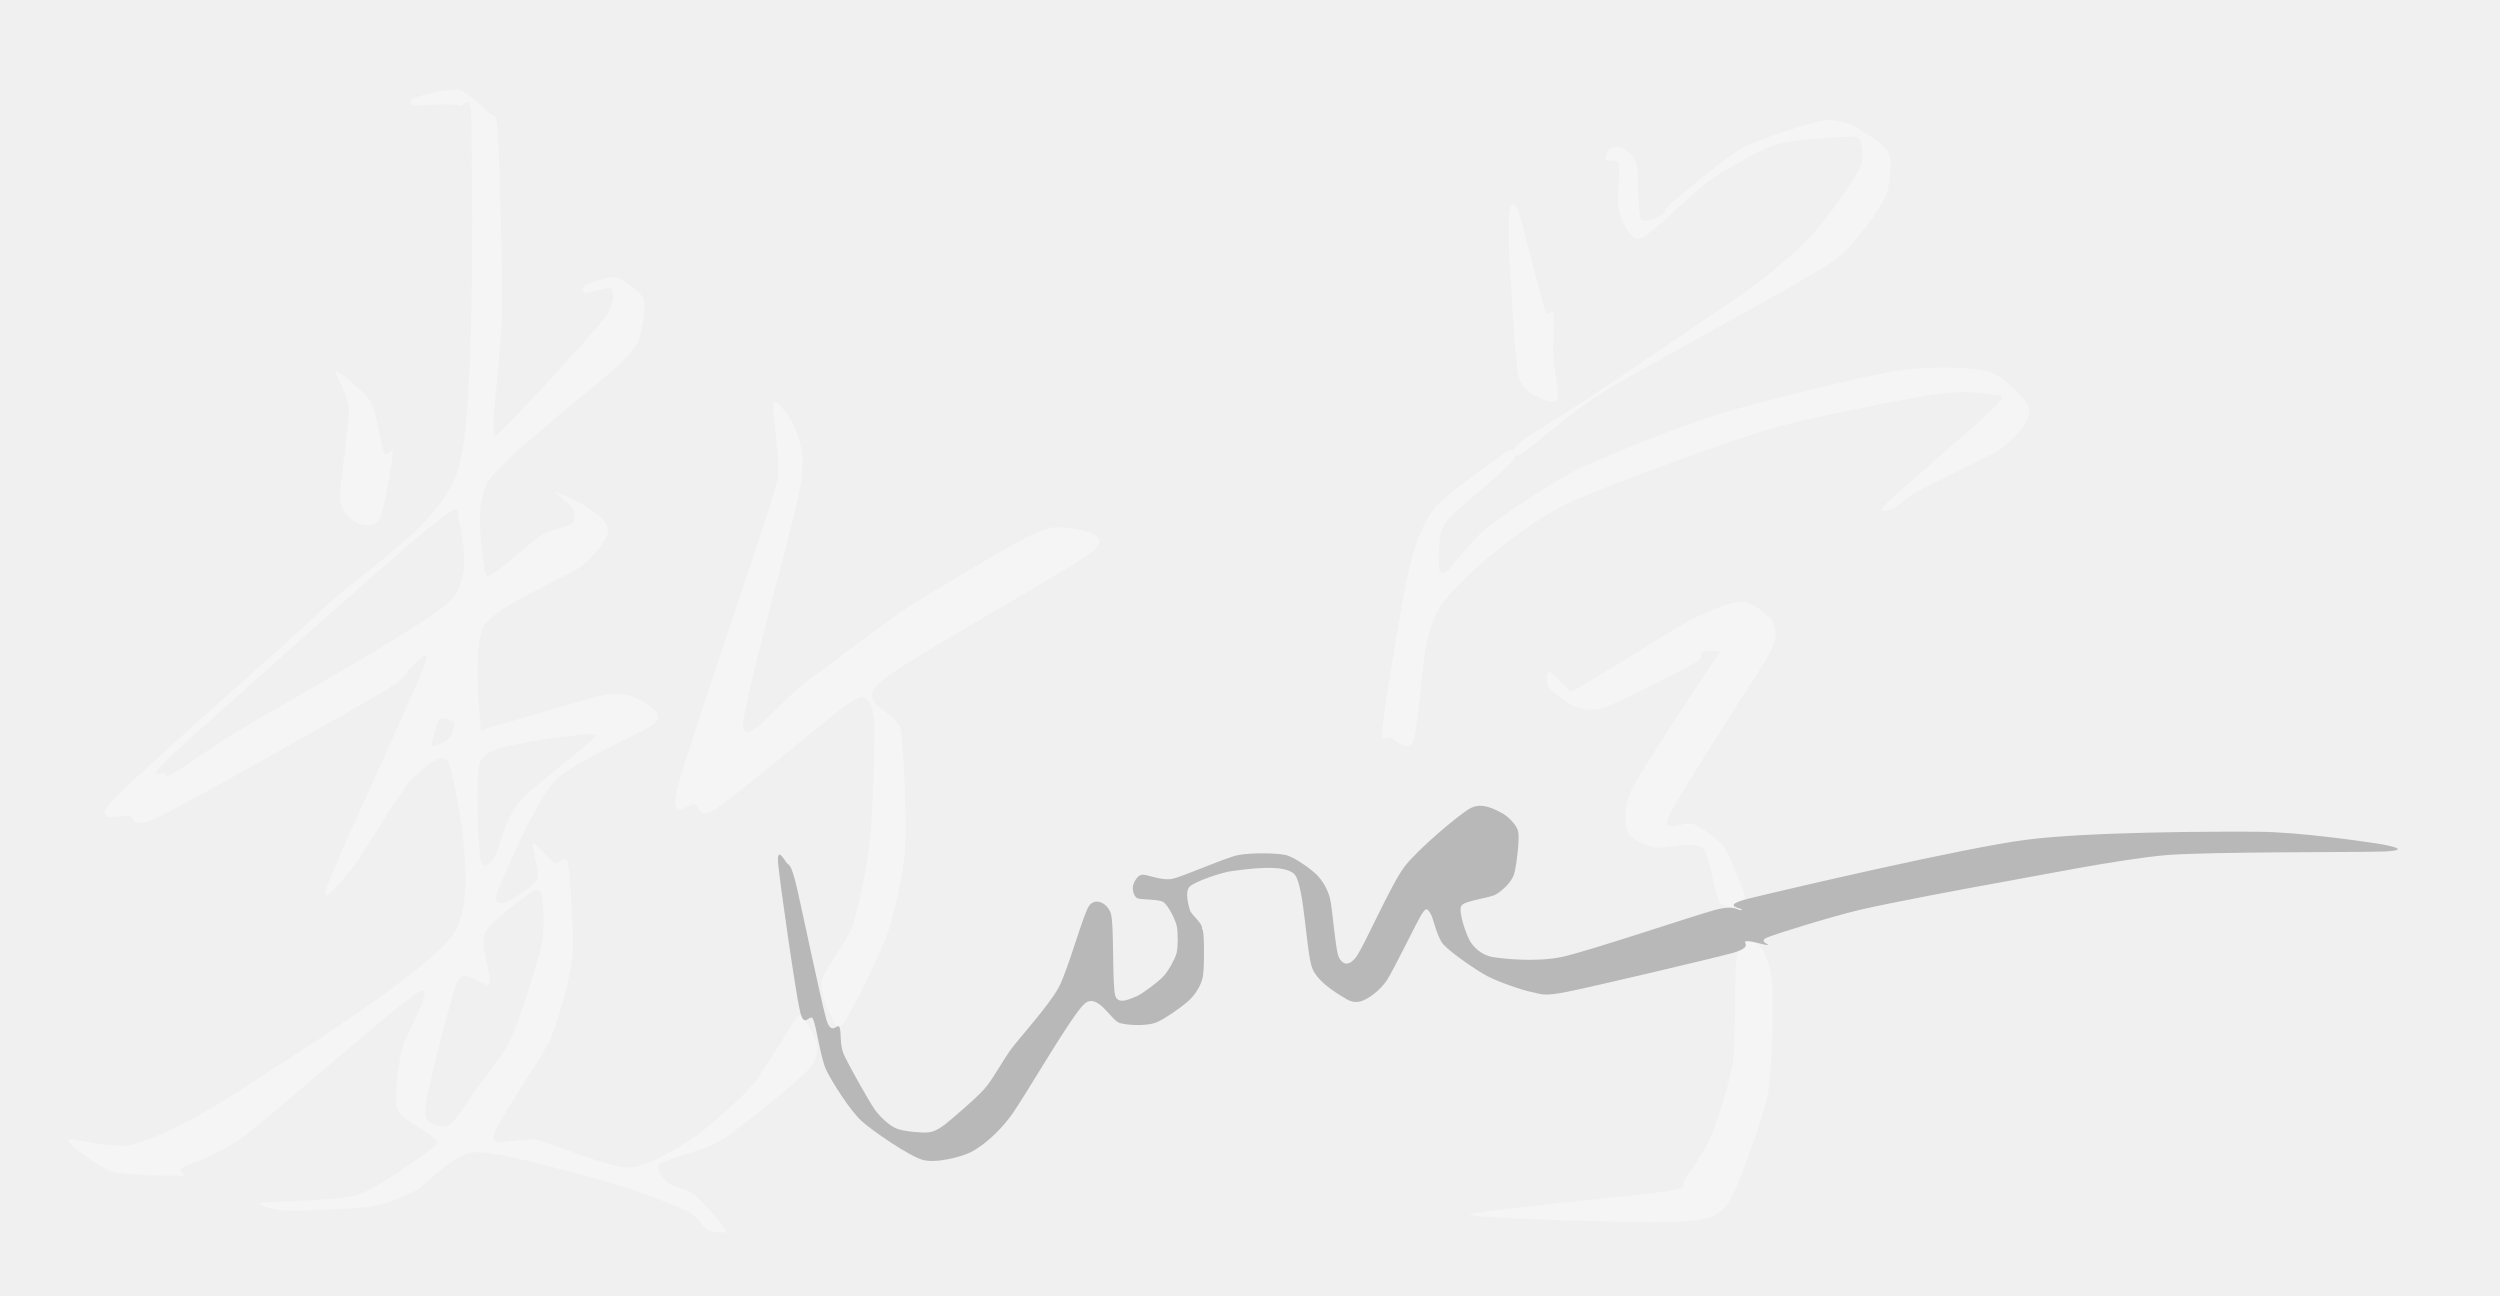
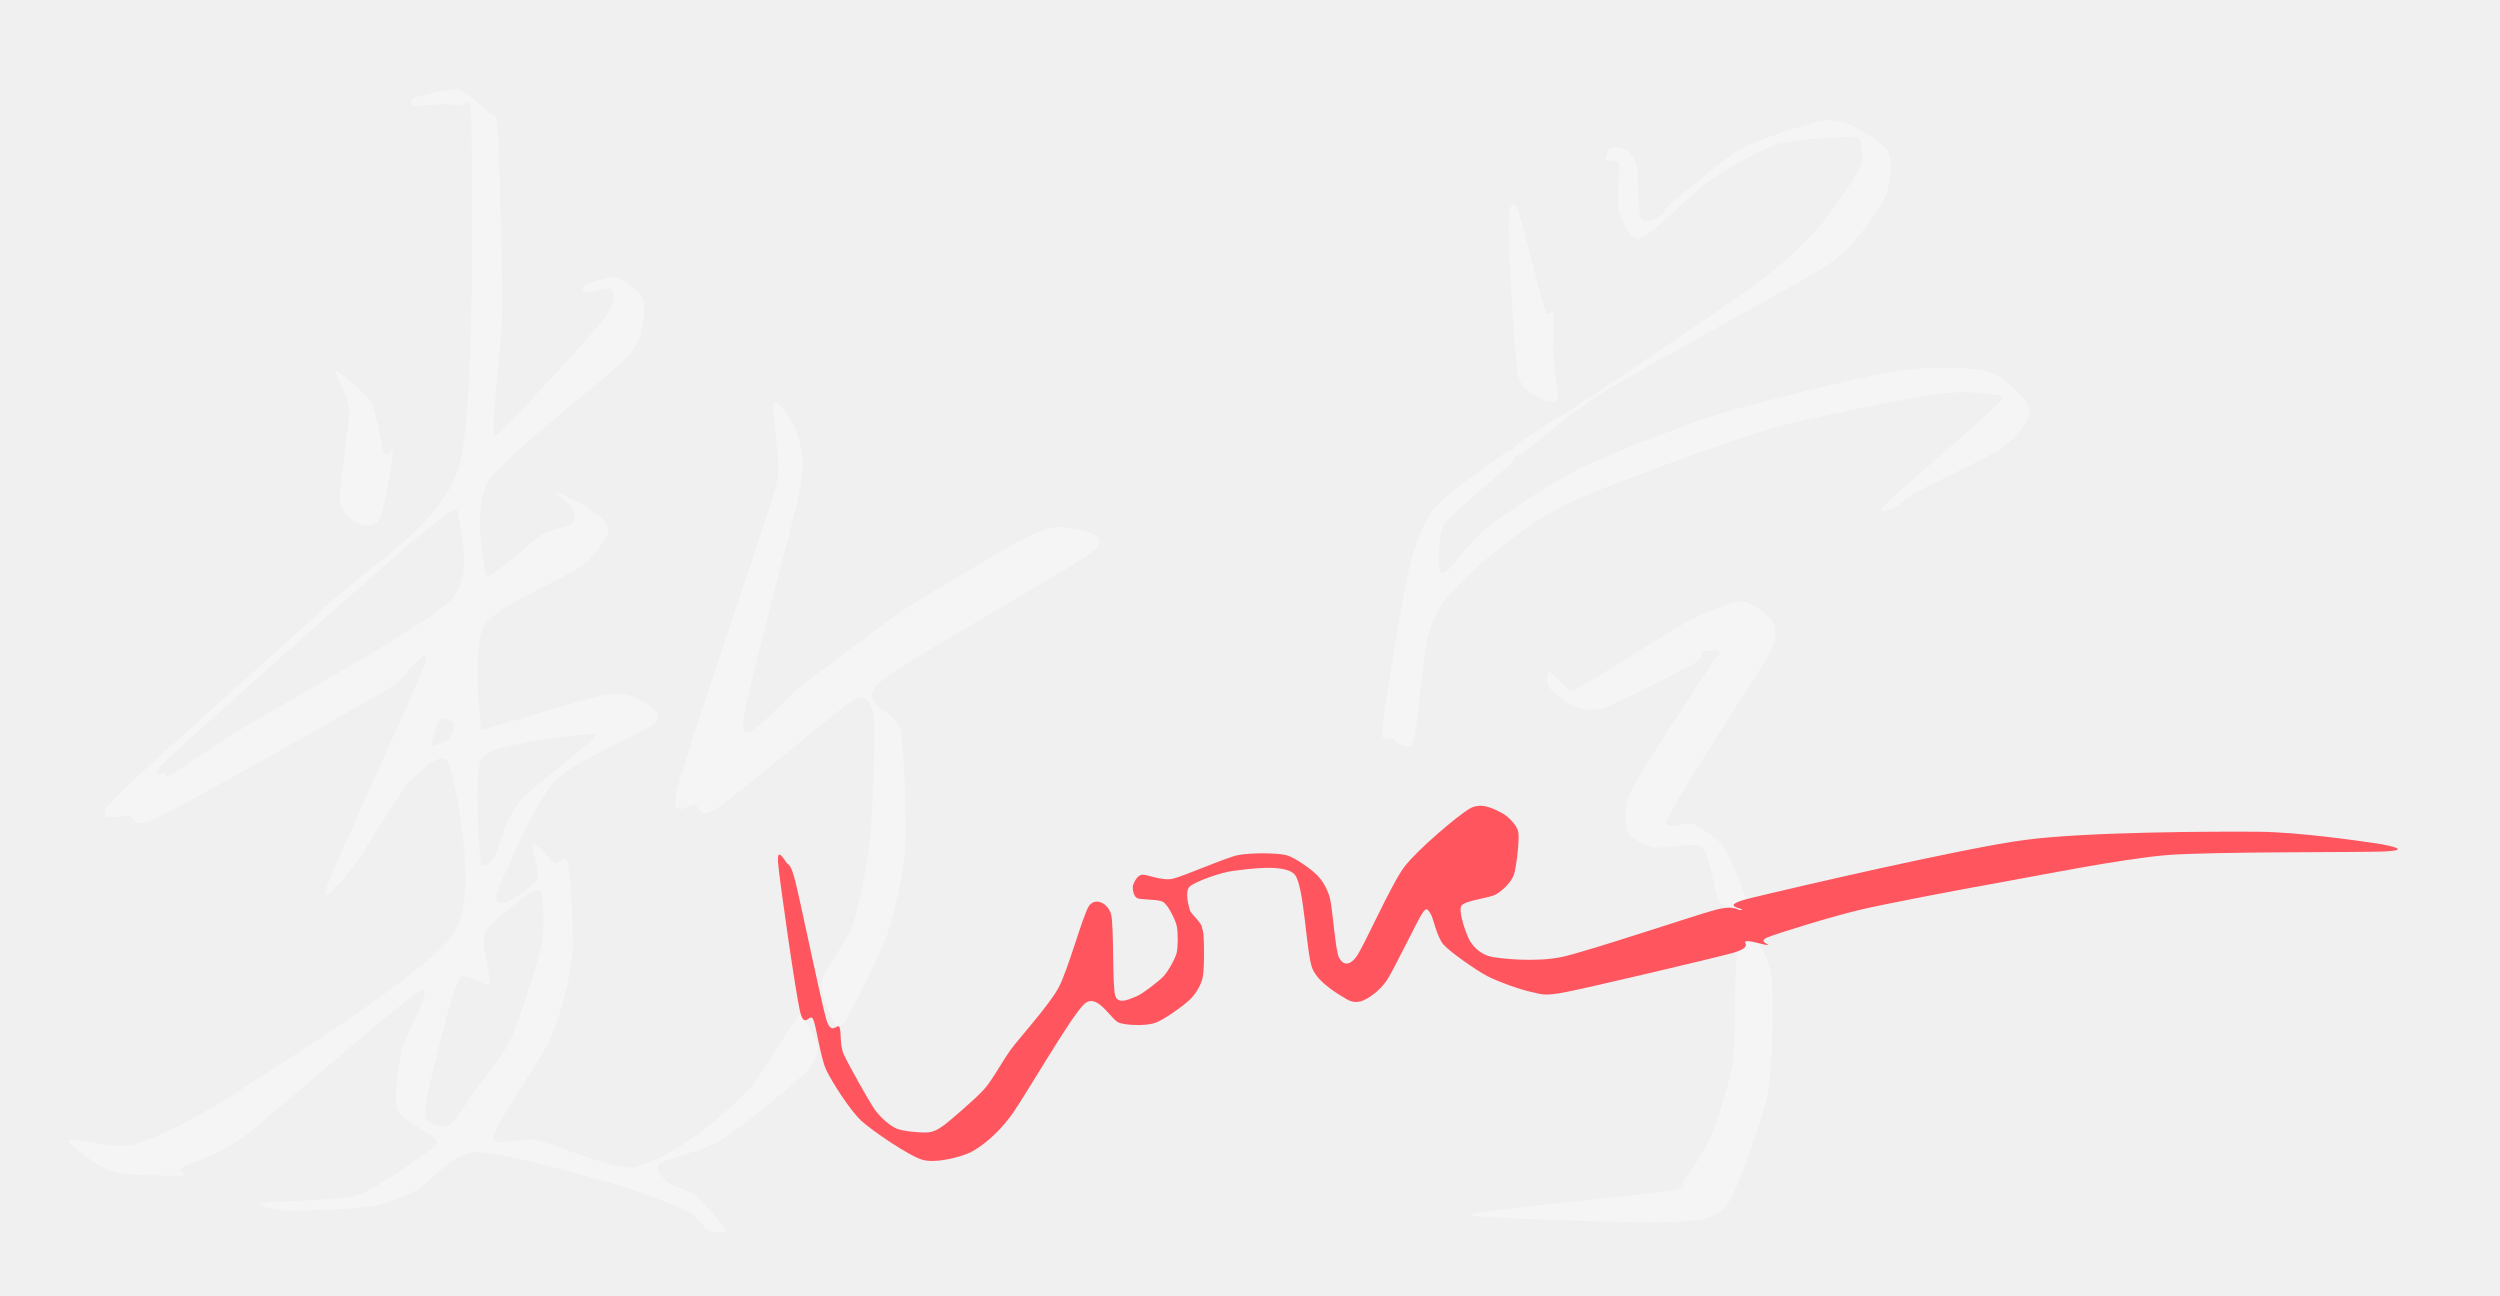
<svg xmlns="http://www.w3.org/2000/svg" viewBox="10 25 685 355" fill="none">
  <style>
    .math-ink { fill: #f5f5f5; animation: ink-arrive .32s .02s cubic-bezier(.22,1,.36,1) both; }
-     .love-ink { fill: #b8b8b8; }
+     .love-ink { fill: #ff555e; }
    .pen-reveal { stroke: white; stroke-width: 30; stroke-linecap: round; stroke-linejoin: round; stroke-dasharray: 1; stroke-dashoffset: 1; animation: write-love 1.8s .18s cubic-bezier(.12,.75,.25,1) forwards; }
    @keyframes ink-arrive { from { opacity: 0; transform: translateY(7px); } to { opacity: 1; transform: translateY(0); } }
    @keyframes write-love { to { stroke-dashoffset: 0; } }
    @media (prefers-reduced-motion: reduce) { .math-ink, .pen-reveal { animation: none; } .pen-reveal { stroke-dashoffset: 0; } }
  </style>
  <defs>
    <mask id="writing" maskUnits="userSpaceOnUse" x="0" y="0" width="800" height="420">
      <path class="pen-reveal" pathLength="1" transform="matrix(1.2 0 0 1.07 -204 -568.85)" d="M354 767 C357 803 365 847 386 849 C401 853 422 811 433 785 C441 800 446 818 433 813 C418 810 426 784 441 780 C454 777 468 771 477 780 C479 788 480 802 487 807 C493 816 502 782 509 777 C521 788 530 768 518 764 C504 761 502 779 510 792 C520 811 549 803 586 794 C651 776 714 758 782 786" />
    </mask>
  </defs>
  <path class="math-ink" fill-rule="evenodd" d="M230.4,212.2 C235.7,208.4 250.8,196.7 258.0,191.9 C265.2,187.2 285.2,175.4 290.4,172.7 C295.6,170.0 298.9,169.1 301.2,169.5 C303.5,169.8 315.6,170.7 309.6,175.9 C303.6,181.0 257.1,206.3 250.8,212.2 C244.5,218.2 255.9,219.7 256.8,225.1 C257.7,230.5 258.4,250.5 258.0,257.2 C257.6,263.9 255.2,275.0 253.2,280.7 C251.2,286.5 243.1,302.6 241.2,305.3 C239.3,308.0 238.3,304.6 237.6,303.2 C236.9,301.8 234.5,296.5 235.2,293.6 C235.9,290.6 242.0,283.2 243.6,278.6 C245.2,274.0 247.7,261.6 248.4,255.1 C249.1,248.5 249.7,228.6 249.6,224.0 C249.5,219.4 248.2,217.2 247.2,216.5 C246.2,215.9 246.1,215.1 241.2,218.7 C236.3,222.3 211.3,243.3 206.4,246.5 C201.5,249.7 201.7,246.1 200.4,245.4 C199.1,244.8 193.2,250.9 195.6,241.1 C198.0,231.4 217.5,174.8 220.8,164.1 C224.1,153.4 223.1,155.8 223.2,152.3 C223.3,148.9 221.4,136.4 222.0,135.2 C222.6,134.1 227.1,139.9 228.0,142.7 C228.9,145.5 230.9,149.0 229.2,158.8 C227.5,168.5 213.5,217.6 213.6,224.0 C213.7,230.4 225.1,216.1 230.4,212.2 Z M535.2,159.8 C531.7,161.7 530.2,163.7 529.2,164.1 C528.2,164.5 523.5,166.4 526.8,163.0 C530.1,159.7 553.3,139.9 556.8,136.3 C560.3,132.7 557.6,133.5 555.6,133.1 C553.6,132.7 547.3,131.9 540.0,133.1 C532.7,134.2 506.2,139.2 494.4,142.7 C482.6,146.2 450.5,158.0 441.6,162.0 C432.7,165.9 424.3,172.5 420.0,175.9 C415.7,179.2 407.9,186.7 405.6,189.8 C403.3,192.9 401.8,196.9 400.8,201.6 C399.8,206.2 398.4,225.2 397.2,228.3 C396.0,231.4 392.2,227.7 391.2,227.2 C390.2,226.7 388.2,229.5 388.8,224.0 C389.4,218.5 394.3,188.4 396.0,181.2 C397.7,174.0 400.0,168.0 403.2,164.1 C406.4,160.2 419.8,150.9 422.4,149.1 C425.0,147.3 424.7,148.7 424.8,149.1 C424.9,149.5 425.8,150.1 423.6,152.3 C421.4,154.5 409.1,164.7 406.8,167.3 C404.5,169.9 404.7,172.1 404.4,173.7 C404.1,175.4 404.1,180.3 404.4,181.2 C404.7,182.1 405.2,182.6 406.8,181.2 C408.4,179.8 413.3,172.8 417.6,169.5 C421.9,166.1 435.2,157.1 442.8,153.4 C450.4,149.7 470.8,141.6 481.2,138.4 C491.6,135.2 520.4,128.1 529.2,126.7 C538.0,125.2 550.1,125.6 554.4,126.7 C558.7,127.7 563.9,133.5 565.2,135.2 C566.5,136.9 566.1,139.0 565.2,140.6 C564.3,142.1 561.6,145.7 558.0,148.1 C554.4,150.4 538.7,157.9 535.2,159.8 Z M154.8,228.3 C151.2,229.2 143.2,229.8 141.6,233.7 C140.0,237.5 141.2,257.2 141.6,260.4 C142.0,263.6 144.3,261.6 145.2,260.4 C146.1,259.2 147.8,252.8 148.8,250.8 C149.8,248.7 150.9,246.0 153.6,243.3 C156.3,240.6 169.4,230.4 171.6,228.3 C173.8,226.2 173.6,226.2 171.6,226.2 C169.6,226.2 158.4,227.4 154.8,228.3 Z M169.2,163.0 C170.8,163.9 174.3,166.3 175.2,167.3 C176.1,168.3 177.1,170.0 176.4,171.6 C175.7,173.1 173.2,177.2 169.2,180.2 C165.2,183.1 146.1,191.1 142.8,196.2 C139.5,201.3 141.3,219.6 141.6,223.0 C141.9,226.3 141.2,224.9 145.2,224.0 C149.2,223.1 170.4,216.4 175.2,215.5 C180.0,214.6 183.1,215.6 184.8,216.5 C186.5,217.4 192.3,220.3 189.6,223.0 C186.9,225.6 167.2,233.5 162.0,239.0 C156.8,244.5 148.0,265.0 146.4,269.0 C144.8,272.9 147.5,272.6 148.8,272.2 C150.1,271.8 156.3,267.7 157.2,265.8 C158.1,263.8 155.4,256.6 156.0,256.1 C156.6,255.6 160.8,260.8 162.0,261.5 C163.2,262.1 165.0,258.4 165.6,261.5 C166.2,264.6 167.4,281.4 166.8,287.2 C166.2,292.9 163.4,303.7 160.8,309.6 C158.2,315.5 145.6,333.0 145.2,336.4 C144.8,339.7 152.7,336.4 157.2,337.4 C161.7,338.5 177.2,345.1 182.4,344.9 C187.6,344.8 196.4,339.1 200.4,336.4 C204.4,333.7 212.7,326.3 216.0,322.5 C219.3,318.6 226.3,306.5 228.0,304.3 C229.7,302.1 229.7,303.4 230.4,304.3 C231.1,305.2 234.0,310.0 234.0,311.8 C234.0,313.6 233.6,316.2 230.4,319.2 C227.2,322.3 212.4,334.5 207.6,337.4 C202.8,340.4 192.5,342.4 190.8,343.9 C189.1,345.3 192.0,348.2 193.2,349.2 C194.4,350.2 198.5,350.9 200.4,352.4 C202.3,354.0 208.4,360.9 208.8,362.1 C209.2,363.2 205.3,362.7 204.0,362.1 C202.7,361.4 201.2,358.2 198.0,356.7 C194.8,355.2 184.5,351.1 177.6,349.2 C170.7,347.3 146.9,340.4 140.4,340.7 C133.9,340.9 127.1,349.6 123.6,351.4 C120.1,353.1 115.8,355.0 111.6,355.6 C107.4,356.3 92.4,356.8 88.8,356.7 C85.2,356.6 79.3,355.1 81.6,354.6 C83.9,354.0 102.4,354.2 108.0,352.4 C113.6,350.6 126.0,341.5 128.4,339.6 C130.8,337.7 129.6,337.7 128.4,336.4 C127.2,335.1 119.8,331.7 118.8,328.9 C117.8,326.1 119.3,316.7 120.0,312.8 C120.7,309.0 130.0,294.0 124.8,296.8 C119.6,299.6 84.6,330.6 76.8,336.4 C69.0,342.1 62.0,343.6 60.0,344.9 C58.0,346.2 62.3,346.9 60.0,347.1 C57.7,347.2 44.5,347.2 40.8,346.0 C37.1,344.8 28.1,338.3 28.8,337.4 C29.5,336.5 41.3,340.1 46.8,338.5 C52.3,337.0 63.9,331.5 74.4,324.6 C84.9,317.7 127.3,291.5 134.4,280.7 C141.5,269.9 134.6,239.7 133.2,234.7 C131.8,229.7 125.6,235.7 122.4,239.0 C119.2,242.3 109.5,259.1 106.8,262.5 C104.1,266.0 97.3,274.4 99.6,267.9 C101.9,261.3 123.3,215.2 126.0,208.0 C128.7,200.8 123.7,207.2 122.4,208.0 C121.1,208.7 123.4,209.5 115.2,214.4 C107.0,219.3 62.4,244.5 54.0,248.6 C45.6,252.7 47.2,249.1 45.6,248.6 C44.0,248.1 34.5,251.2 40.8,244.4 C47.1,237.5 87.0,202.8 98.4,191.9 C109.8,181.0 130.7,169.2 135.6,153.4 C140.5,137.6 139.2,72.3 139.2,60.3 C139.2,48.4 137.5,54.7 135.6,53.9 C133.7,53.1 125.0,54.1 123.6,53.9 C122.2,53.6 122.2,52.3 123.6,51.8 C125.0,51.2 133.2,49.1 135.6,49.6 C138.0,50.1 142.7,54.6 144.0,56.0 C145.3,57.4 146.0,55.0 146.4,61.4 C146.8,67.8 147.7,99.9 147.6,109.5 C147.5,119.2 145.1,137.8 145.2,141.6 C145.3,145.5 145.2,145.1 148.8,141.6 C152.4,138.2 171.7,117.2 175.2,112.7 C178.7,108.2 178.2,105.1 177.6,104.2 C177.0,103.3 171.3,105.4 170.4,105.2 C169.5,105.1 169.4,103.6 170.4,103.1 C171.4,102.6 176.9,100.6 178.8,101.0 C180.7,101.4 185.1,104.8 186.0,106.3 C186.9,107.9 186.6,111.8 186.0,113.8 C185.4,115.9 186.2,118.3 181.2,123.4 C176.2,128.6 148.6,149.7 144.0,156.6 C139.4,163.5 142.5,178.3 142.8,181.2 C143.1,184.2 144.5,182.4 146.4,181.2 C148.3,180.1 156.0,173.1 158.4,171.6 C160.8,170.0 165.8,169.3 166.8,168.4 C167.8,167.5 167.4,165.1 166.8,164.1 C166.2,163.1 161.7,159.9 162.0,159.8 C162.3,159.7 167.6,162.1 169.2,163.0 Z M468.0,80.6 C470.6,78.5 482.3,68.4 487.2,65.7 C492.1,63.0 505.2,58.9 508.8,58.2 C512.4,57.4 515.2,58.5 517.2,59.2 C519.2,60.0 524.3,63.4 525.6,64.6 C526.9,65.7 527.9,67.2 528.0,68.9 C528.1,70.5 527.8,76.1 526.8,78.5 C525.8,80.9 521.8,86.8 519.6,89.2 C517.4,91.6 517.2,93.7 508.8,98.8 C500.4,104.0 459.8,126.0 450.0,132.0 C440.2,138.0 430.2,147.2 427.2,149.1 C424.2,151.0 424.7,148.6 424.8,148.1 C424.9,147.5 426.0,146.5 428.4,144.8 C430.8,143.2 437.7,139.1 445.2,134.1 C452.7,129.1 483.3,108.6 490.8,103.1 C498.3,97.6 504.1,92.0 507.6,88.1 C511.1,84.3 518.2,74.0 519.6,71.0 C521.0,68.1 520.0,64.5 519.6,63.5 C519.2,62.5 518.7,62.3 516.0,62.5 C513.3,62.6 501.3,63.2 496.8,64.6 C492.3,66.0 483.3,71.1 478.8,74.2 C474.3,77.3 462.6,89.2 459.6,90.3 C456.6,91.3 454.3,85.2 453.6,82.8 C452.9,80.3 454.0,71.6 453.6,69.9 C453.2,68.3 450.3,69.4 450.0,68.9 C449.7,68.4 450.6,66.0 451.2,65.7 C451.8,65.3 453.9,65.1 454.8,65.7 C455.7,66.2 457.8,67.6 458.4,69.9 C459.0,72.3 458.7,83.3 459.6,84.9 C460.5,86.6 464.6,84.4 465.6,83.8 C466.6,83.3 465.4,82.8 468.0,80.6 Z M477.6,209.0 C480.5,204.5 481.3,204.3 481.2,203.7 C481.1,203.0 477.3,203.3 476.4,203.7 C475.5,204.1 477.2,205.1 474.0,206.9 C470.8,208.7 453.9,217.3 450.0,218.7 C446.1,220.1 443.5,219.3 441.6,218.7 C439.7,218.0 435.3,214.5 434.4,213.3 C433.5,212.2 433.8,209.0 434.4,209.0 C435.0,209.0 438.2,212.8 439.2,213.3 C440.2,213.8 438.8,215.5 442.8,213.3 C446.8,211.1 467.5,198.0 472.8,195.1 C478.1,192.3 484.5,189.8 487.2,189.8 C489.9,189.8 494.6,193.6 495.6,195.1 C496.6,196.7 497.0,199.4 495.6,202.6 C494.2,205.8 487.1,216.2 483.6,221.9 C480.1,227.5 468.0,246.2 466.8,249.7 C465.6,253.2 472.1,249.9 474.0,250.8 C475.9,251.7 480.7,254.6 482.4,257.2 C484.1,259.8 488.5,270.4 488.4,272.2 C488.3,274.0 482.6,274.0 481.2,272.2 C479.8,270.4 478.6,259.0 476.4,257.2 C474.2,255.4 465.6,257.7 463.2,257.2 C460.8,256.7 456.7,254.8 456.0,252.9 C455.3,251.0 454.6,246.4 457.2,241.1 C459.8,235.9 474.7,213.5 477.6,209.0 Z M459.6,359.9 C451.8,359.8 411.9,358.8 412.8,357.8 C413.7,356.7 459.7,352.5 466.8,351.4 C473.9,350.2 470.2,349.9 471.6,348.1 C473.0,346.3 477.2,340.2 478.8,336.4 C480.4,332.5 483.9,322.1 484.8,316.0 C485.7,310.0 485.1,289.9 486.0,286.1 C486.9,282.2 490.8,282.9 492.0,283.9 C493.2,285.0 495.3,289.8 495.6,294.6 C495.9,299.5 495.7,317.7 494.4,324.6 C493.1,331.5 486.8,348.3 484.8,352.4 C482.8,356.5 480.6,357.9 477.6,358.8 C474.6,359.7 467.4,360.0 459.6,359.9 Z M142.8,280.7 C141.5,283.7 144.9,293.1 144.0,294.6 C143.1,296.2 137.6,290.0 135.6,293.6 C133.6,297.2 128.2,320.0 127.2,324.6 C126.2,329.2 126.5,331.1 127.2,332.1 C127.9,333.1 131.6,334.2 133.2,333.2 C134.8,332.1 138.4,326.4 140.4,323.5 C142.4,320.7 147.8,314.4 150.0,309.6 C152.2,304.9 157.4,288.7 158.4,283.9 C159.4,279.2 158.8,271.7 158.4,270.0 C158.0,268.4 156.7,268.7 154.8,270.0 C152.9,271.3 144.1,277.8 142.8,280.7 Z M103.2,162.0 C102.9,158.2 105.7,141.6 105.6,137.4 C105.5,133.1 101.3,126.9 102.0,126.7 C102.7,126.4 110.0,132.5 111.6,135.2 C113.2,137.9 114.5,147.5 115.2,149.1 C115.9,150.8 117.7,146.9 117.6,149.1 C117.5,151.3 115.2,165.0 114.0,167.3 C112.8,169.6 109.3,169.0 108.0,168.4 C106.7,167.7 103.5,165.7 103.2,162.0 Z M129.6,224.0 C129.3,224.9 128.0,229.0 128.4,229.4 C128.8,229.8 132.5,228.0 133.2,227.2 C133.9,226.5 134.7,223.6 134.4,223.0 C134.1,222.3 131.4,221.8 130.8,221.9 C130.2,222.0 129.9,223.1 129.6,224.0 Z M116.4,179.1 C107.3,187.0 63.7,225.6 56.4,232.6 C49.1,239.5 55.1,236.3 55.2,236.9 C55.3,237.4 55.2,238.3 57.6,236.9 C60.0,235.4 66.5,230.7 75.6,225.1 C84.7,219.4 126.0,196.8 133.2,189.8 C140.4,182.7 135.7,169.1 135.6,166.2 C135.5,163.4 134.3,164.7 132.0,166.2 C129.7,167.8 125.5,171.1 116.4,179.1 Z M435.6,122.4 C435.7,125.2 437.2,132.7 436.8,134.1 C436.4,135.6 433.3,134.9 432.0,134.1 C430.7,133.4 427.0,132.3 426.0,127.7 C425.0,123.1 423.9,101.0 423.6,95.6 C423.3,90.2 423.3,84.3 423.6,82.8 C423.9,81.2 424.8,79.6 426.0,82.8 C427.2,86.0 432.0,106.2 433.2,109.5 C434.4,112.9 435.3,109.1 435.6,110.6 C435.9,112.1 435.5,119.5 435.6,122.4 Z" />
  <path class="love-ink" fill-rule="evenodd" mask="url(#writing)" d="M558.0,266.8 C547.9,268.6 527.2,272.5 519.6,274.3 C512.0,276.1 497.4,280.6 494.4,281.8 C491.4,283.0 495.1,283.8 494.4,283.9 C493.7,284.1 489.6,282.6 488.4,282.9 C487.2,283.1 490.7,284.4 484.8,286.1 C478.9,287.7 445.8,295.5 439.2,296.8 C432.6,298.1 432.2,297.3 429.6,296.8 C427.0,296.3 420.5,294.0 417.6,292.5 C414.7,291.0 407.5,286.0 405.6,283.9 C403.7,281.9 402.7,276.4 402.0,275.4 C401.3,274.4 401.0,273.2 399.6,275.4 C398.2,277.6 391.9,290.7 390.0,293.6 C388.1,296.4 385.3,298.3 384.0,298.9 C382.7,299.6 380.9,299.9 379.2,298.9 C377.5,297.9 371.3,294.5 369.6,290.4 C367.9,286.3 367.4,267.9 364.8,264.7 C362.2,261.5 351.5,263.2 348.0,263.6 C344.5,264.0 337.4,266.6 336.0,267.9 C334.6,269.2 335.6,272.9 336.0,274.3 C336.4,275.7 339.2,277.5 339.6,279.7 C340.0,281.8 340.0,290.2 339.6,292.5 C339.2,294.8 337.6,297.4 336.0,298.9 C334.4,300.5 328.7,304.6 326.4,305.3 C324.1,306.1 319.1,306.0 316.8,305.3 C314.5,304.7 310.8,296.9 307.2,300.0 C303.6,303.1 290.5,326.1 286.8,331.0 C283.1,335.9 278.9,339.2 276.0,340.7 C273.1,342.1 266.4,343.8 262.8,342.8 C259.2,341.8 249.2,335.0 246.0,332.1 C242.8,329.1 238.0,321.5 236.4,318.2 C234.8,314.8 233.7,306.2 232.8,304.3 C231.9,302.3 230.4,307.3 229.2,302.1 C228.0,297.0 223.6,266.3 223.2,261.5 C222.8,256.6 225.0,260.8 225.6,261.5 C226.2,262.1 226.7,261.7 228.0,266.8 C229.3,272.0 235.0,299.5 236.4,304.3 C237.8,309.0 239.4,305.3 240.0,306.4 C240.6,307.6 240.0,311.2 241.2,313.9 C242.4,316.6 247.9,326.4 249.6,328.9 C251.3,331.3 253.9,333.5 255.6,334.2 C257.3,335.0 262.4,335.4 264.0,335.3 C265.6,335.2 266.9,334.6 268.8,333.2 C270.7,331.7 277.4,326.0 279.6,323.5 C281.8,321.1 284.4,316.2 286.8,312.8 C289.2,309.5 297.4,300.5 300.0,295.7 C302.6,291.0 306.7,275.7 308.4,273.2 C310.1,270.8 313.5,272.4 314.4,275.4 C315.3,278.3 314.7,295.2 315.6,297.9 C316.5,300.5 320.0,298.5 321.6,297.9 C323.2,297.2 327.5,293.9 328.8,292.5 C330.1,291.1 332.0,287.7 332.4,286.1 C332.8,284.4 332.8,280.3 332.4,278.6 C332.0,276.9 330.1,273.1 328.8,272.2 C327.5,271.3 322.6,271.6 321.6,271.1 C320.6,270.6 320.3,268.7 320.4,267.9 C320.5,267.1 321.5,264.9 322.8,264.7 C324.1,264.4 328.0,266.4 331.2,265.8 C334.4,265.1 345.5,260.1 349.2,259.3 C352.9,258.6 359.8,258.7 362.4,259.3 C365.0,260.0 369.4,263.3 370.8,264.7 C372.2,266.1 373.7,268.4 374.4,271.1 C375.1,273.8 375.9,285.2 376.8,287.2 C377.7,289.1 379.4,290.1 381.6,287.2 C383.8,284.2 391.1,267.4 394.8,262.5 C398.5,257.7 409.6,248.3 412.8,246.5 C416.0,244.7 419.6,246.8 421.2,247.6 C422.8,248.3 425.6,250.9 426.0,252.9 C426.4,255.0 425.5,262.6 424.8,264.7 C424.1,266.7 421.7,269.0 420.0,270.0 C418.3,271.1 411.3,271.7 410.4,273.2 C409.5,274.8 411.8,281.2 412.8,282.9 C413.8,284.5 415.8,286.6 418.8,287.2 C421.8,287.7 430.7,288.7 438.0,287.2 C445.3,285.6 474.1,275.9 480.0,274.3 C485.9,272.8 486.0,274.7 487.2,274.3 C488.4,273.9 480.2,273.4 489.6,271.1 C499.0,268.8 548.5,257.2 565.2,255.1 C581.9,252.9 617.3,252.8 628.8,252.9 C640.3,253.0 657.0,255.5 661.2,256.1 C665.4,256.8 670.5,257.9 663.6,258.3 C656.7,258.6 616.3,258.3 603.6,259.3 C590.9,260.4 568.1,265.0 558.0,266.8 Z" />
</svg>
